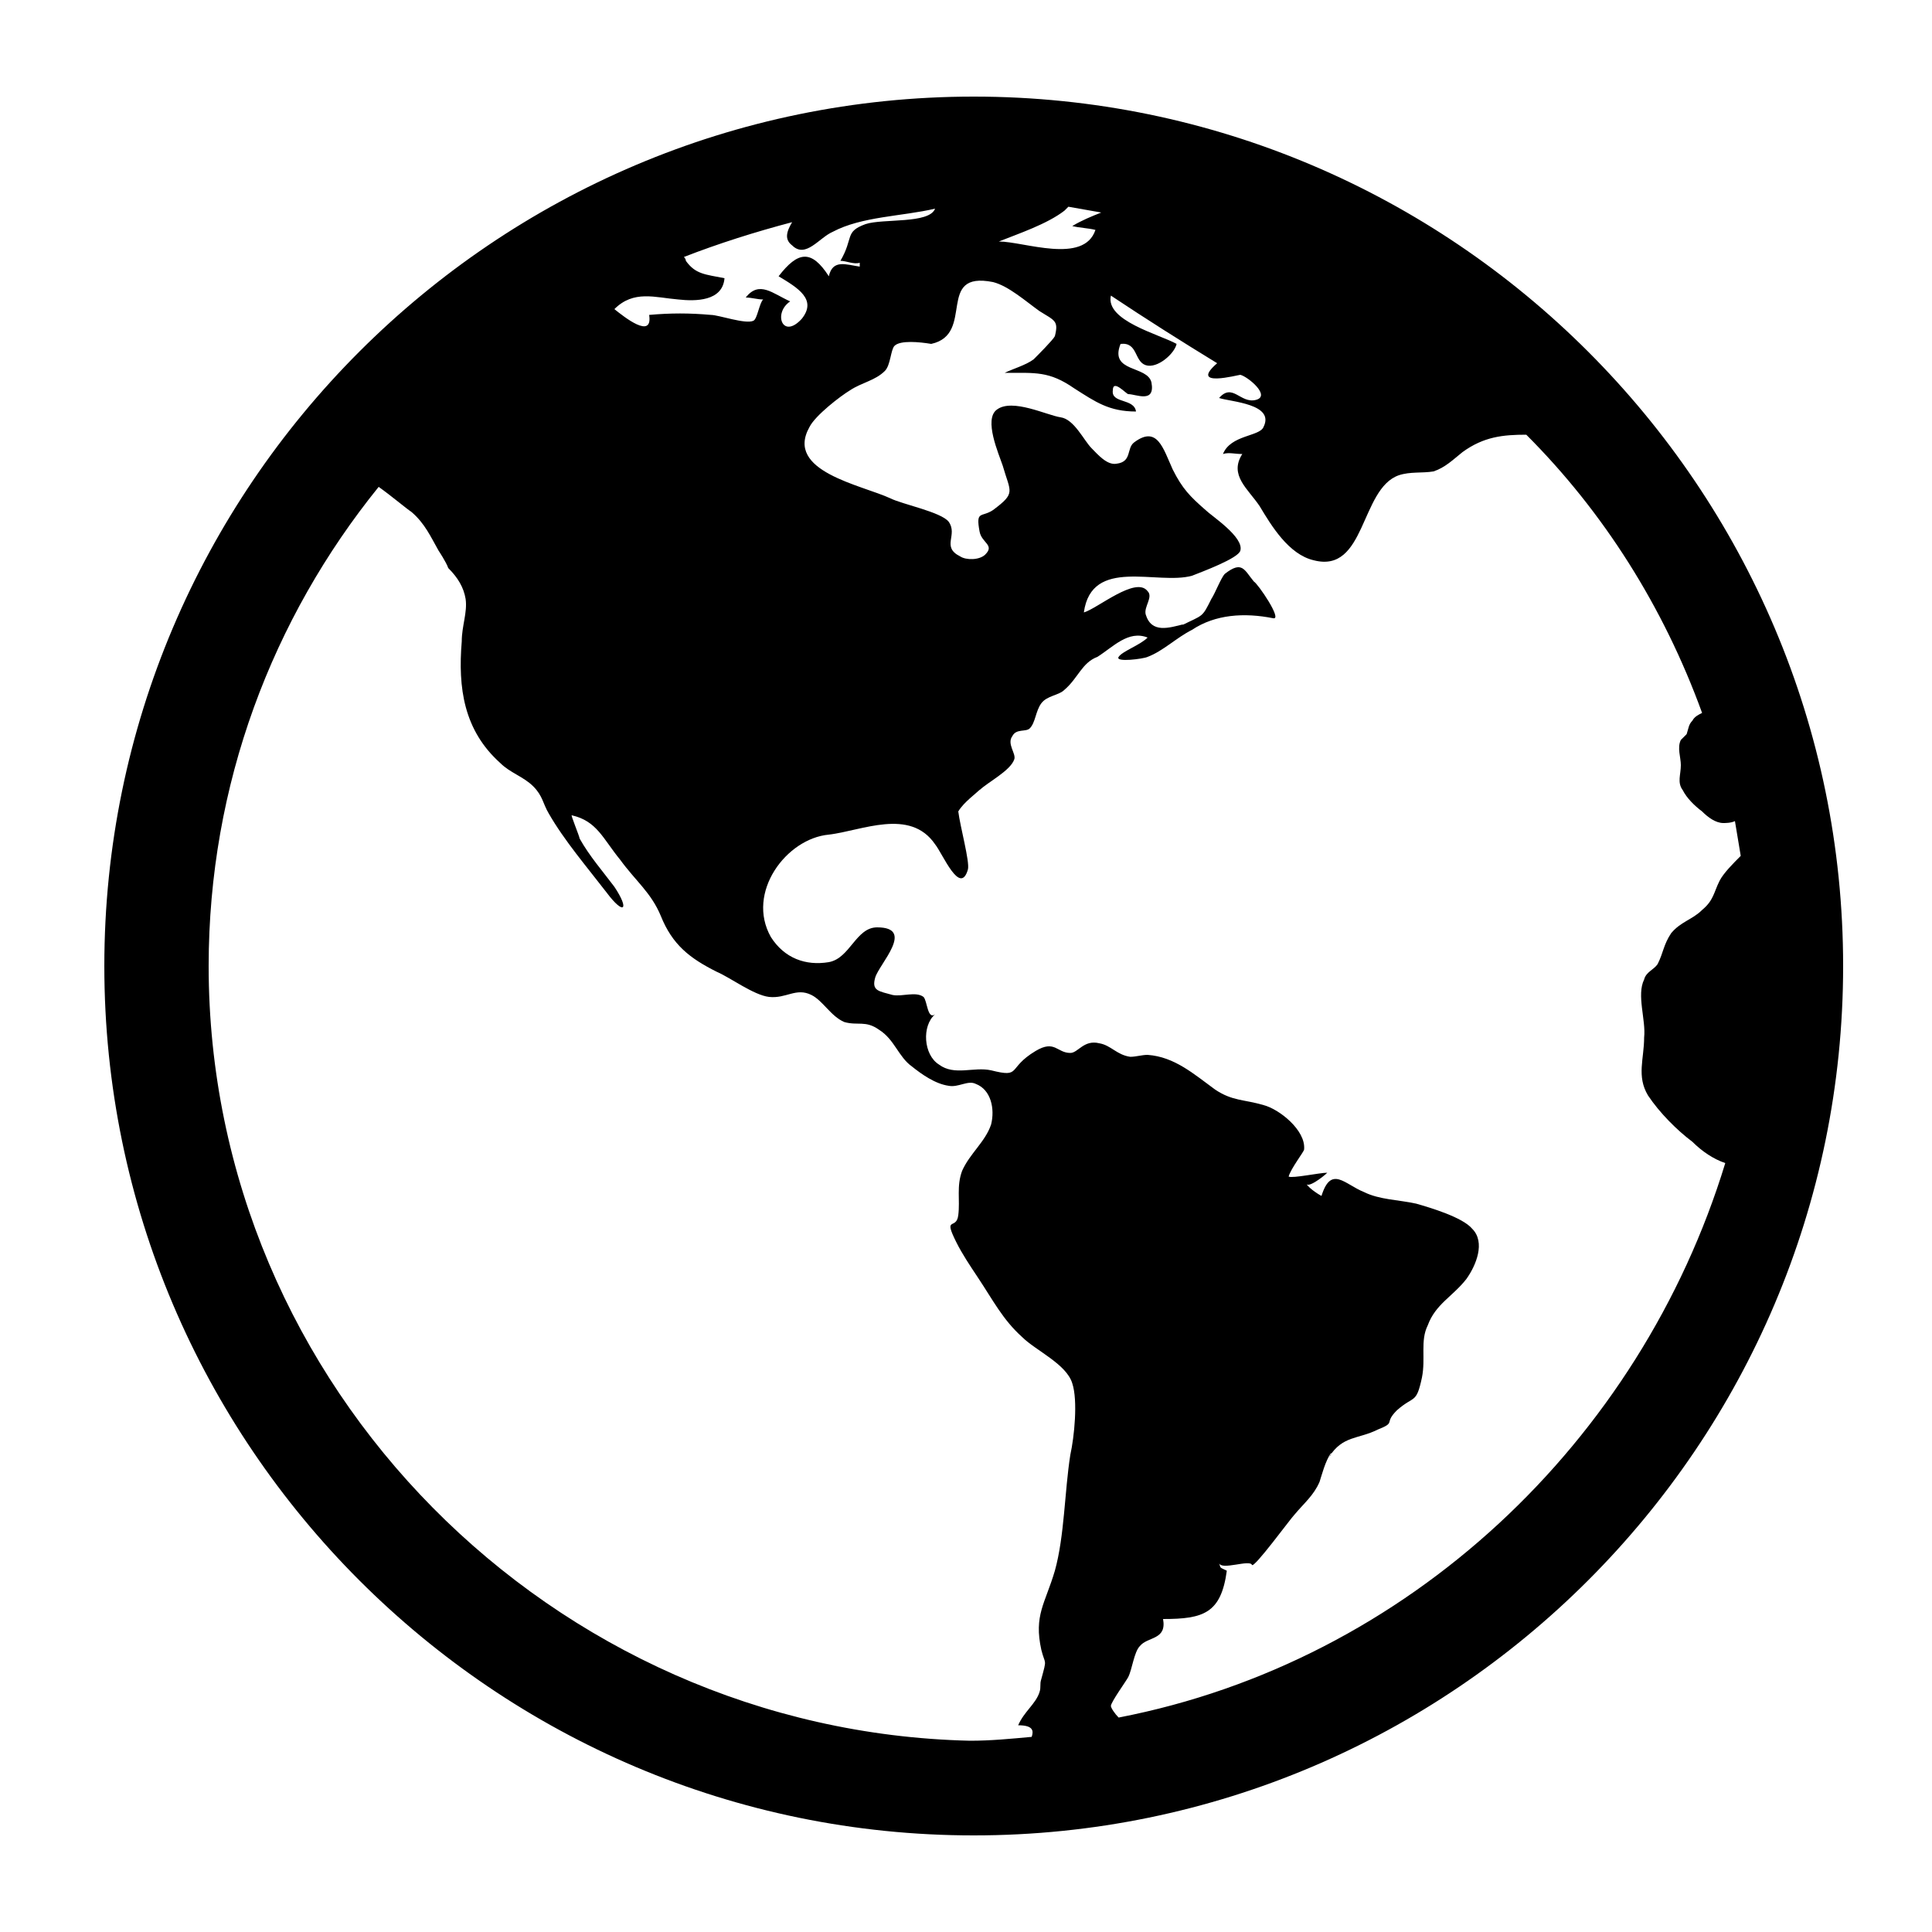
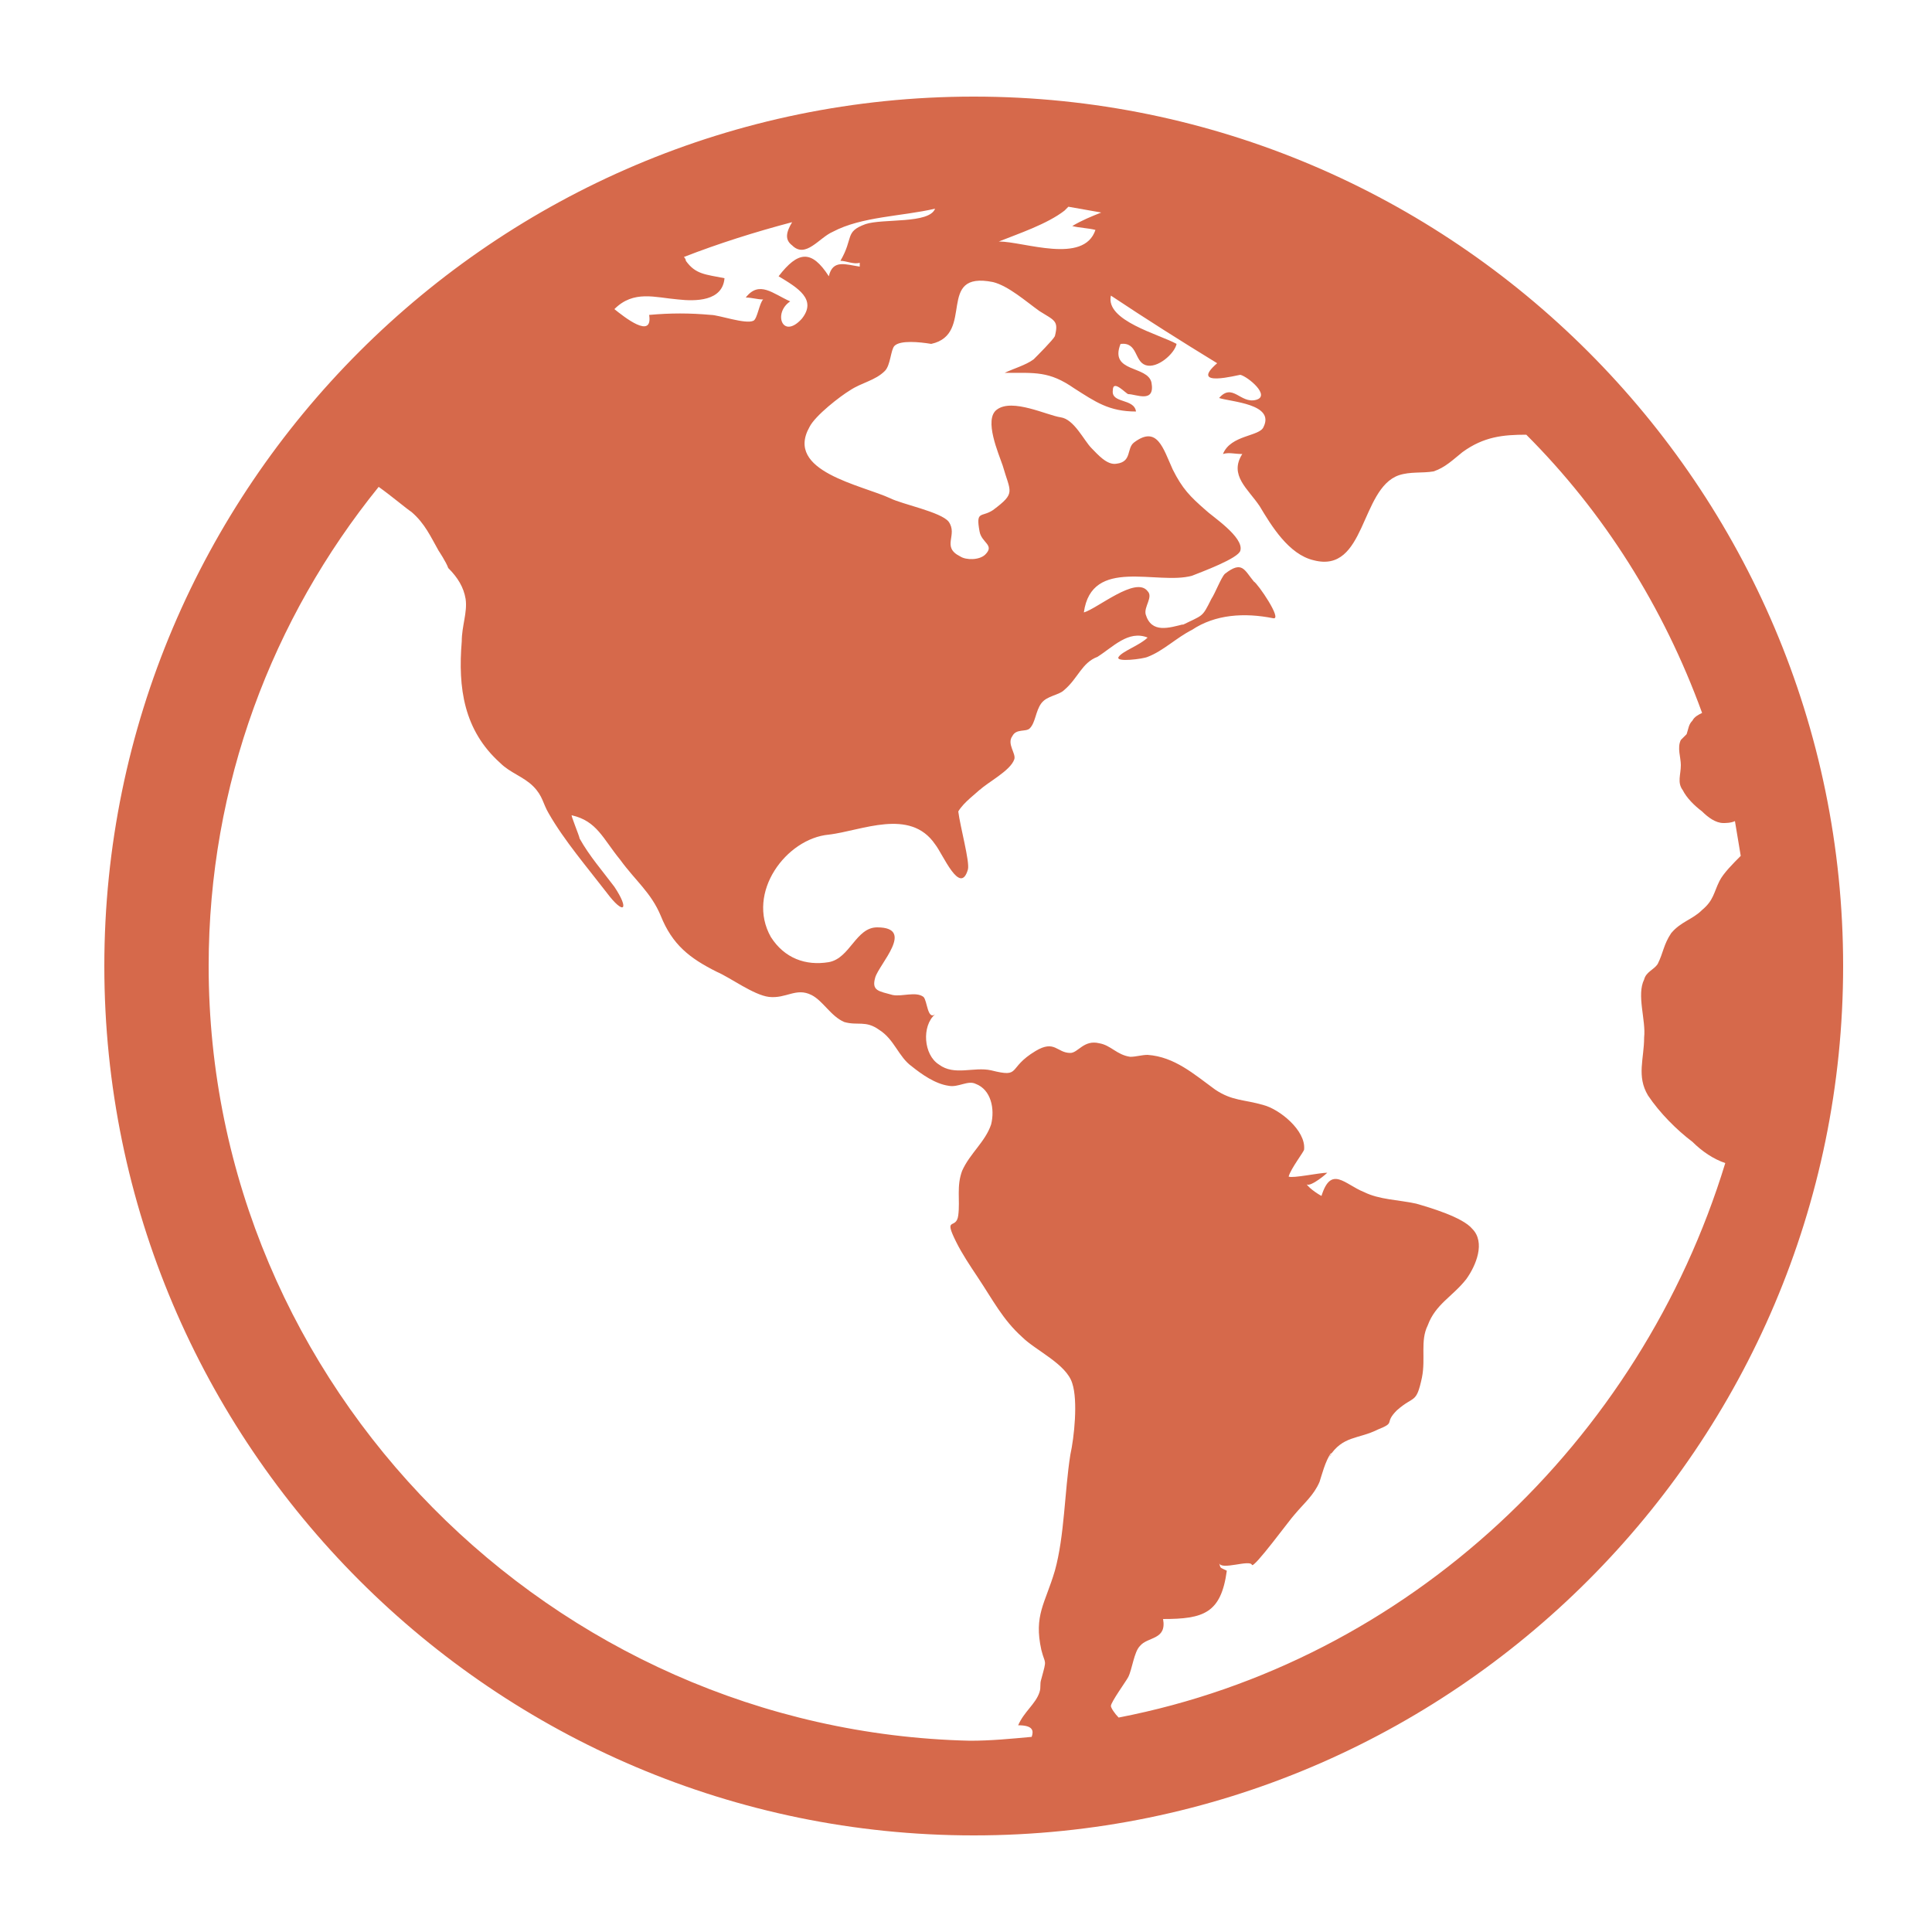
- <svg xmlns="http://www.w3.org/2000/svg" version="1.1" x="0px" y="0px" viewBox="0 0 100 100" enable-background="new 0 0 100 100" xml:space="preserve">
+ <svg xmlns="http://www.w3.org/2000/svg" version="1.1" x="0px" y="0px" fill="#D6694B" viewBox="0 0 100 100" enable-background="new 0 0 100 100" xml:space="preserve">
  <path d="M50.4,5c-24.8,0-45,20.2-45,45c0,24.8,20.2,45,45,45c24.8,0,45-20.2,45-45C95.4,25.2,75.2,5,50.4,5z   M56.7,11.9c-0.6,1.8-3.7,0.6-5,0.6c1-0.4,2.5-0.9,3.4-1.6c0.1-0.1,0.1-0.1,0.2-0.2c0.6,0.1,1.1,0.2,1.7,0.3c-0.5,0.2-1,0.4-1.5,0.7  C55.9,11.8,56.3,11.8,56.7,11.9z M41,12.7c0.7,0.7,1.4-0.4,2.1-0.7c1.5-0.8,3.6-0.8,5.3-1.2c-0.3,0.8-2.7,0.5-3.6,0.8  c-1.1,0.4-0.6,0.7-1.3,1.9c0.3,0,0.7,0.2,1,0.1v0.2c-0.7-0.1-1.4-0.4-1.6,0.5c-0.9-1.4-1.6-1.3-2.6,0c1,0.6,2,1.2,1.2,2.2  c-1,1.1-1.5-0.3-0.6-0.9c-0.9-0.4-1.6-1.1-2.3-0.2c0.3,0,0.6,0.1,0.9,0.1c-0.2,0.2-0.3,1-0.5,1.1c-0.4,0.2-1.8-0.3-2.2-0.3  c-1.1-0.1-2.1-0.1-3.2,0c0.2,1.3-1.3,0.1-1.8-0.3c1-1,2.1-0.6,3.3-0.5c0.9,0.1,2.3,0.1,2.4-1.1c-1-0.2-1.5-0.2-2-0.9  c0-0.1-0.1-0.2-0.1-0.2c1.8-0.7,3.7-1.3,5.6-1.8C40.7,12,40.6,12.4,41,12.7z M10.8,50c0-9.4,3.3-18,8.8-24.8  c0.7,0.5,1.4,1.1,1.7,1.3c0.7,0.6,1,1.3,1.4,2c0,0,0.4,0.6,0.5,0.9c0.5,0.5,0.8,1,0.9,1.6c0.1,0.7-0.2,1.4-0.2,2.2  c-0.2,2.4,0.1,4.6,2,6.3c0.5,0.5,1.2,0.7,1.7,1.2c0.5,0.5,0.5,0.9,0.8,1.4c0.8,1.4,2,2.8,3,4.1c0.9,1.2,1.2,0.9,0.4-0.3  c-0.6-0.8-1.3-1.6-1.8-2.5c0-0.1-0.5-1.3-0.4-1.2c1.3,0.3,1.6,1.2,2.5,2.3c0.8,1.1,1.6,1.7,2.1,2.9c0.6,1.5,1.5,2.2,2.9,2.9  c0.7,0.3,1.9,1.2,2.7,1.3c0.9,0.1,1.4-0.5,2.2-0.1c0.6,0.3,1,1.1,1.7,1.4c0.7,0.2,1.1-0.1,1.8,0.4c0.8,0.5,1,1.4,1.7,1.9  c0.5,0.4,1.2,0.9,1.9,1c0.5,0.1,1-0.3,1.4-0.1c0.8,0.3,1,1.3,0.8,2.1c-0.3,0.9-1.1,1.5-1.5,2.4c-0.3,0.8-0.1,1.5-0.2,2.3  c-0.1,0.8-0.8,0-0.1,1.4c0.3,0.6,0.7,1.2,1.1,1.8c0.8,1.2,1.3,2.2,2.3,3.1c0.7,0.7,2.3,1.4,2.6,2.4c0.3,0.9,0.1,2.8-0.1,3.7  c-0.3,1.9-0.3,4.2-0.8,6c-0.5,1.7-1.1,2.3-0.7,4.1c0.2,0.8,0.3,0.4,0,1.5c-0.1,0.3,0,0.4-0.1,0.7c-0.2,0.6-0.8,1-1.1,1.7  c0.8,0,0.8,0.3,0.7,0.6c-1.1,0.1-2.1,0.2-3.2,0.2C28.6,89.6,10.8,71.8,10.8,50z M57.9,88.9c-0.2-0.2-0.4-0.5-0.4-0.6  c0-0.2,0.8-1.3,0.9-1.5c0.2-0.4,0.3-1.3,0.6-1.6c0.4-0.5,1.4-0.3,1.2-1.4c2.1,0,3-0.3,3.3-2.5c-0.4-0.2-0.3-0.1-0.4-0.4  c0.1,0.4,1.6-0.2,1.7,0.1c0.1,0.2,2-2.4,2.2-2.6c0.5-0.6,1-1,1.3-1.7c0.1-0.3,0.3-1.1,0.6-1.5c0,0.1,0,0.1-0.1,0.2  c0.7-1.1,1.5-0.9,2.5-1.4c1-0.4,0.3-0.3,1-1c0.9-0.8,1-0.3,1.3-1.7c0.2-1-0.1-1.9,0.3-2.7c0.4-1.1,1.3-1.5,2-2.4  c0.5-0.7,1-1.9,0.3-2.6c-0.5-0.6-2.2-1.1-2.9-1.3c-0.9-0.2-1.9-0.2-2.7-0.6c-1-0.4-1.7-1.4-2.2,0.2c-0.2-0.1-0.8-0.5-0.8-0.7  c0,0.4,0.9-0.3,1.1-0.5c-0.4,0-1.8,0.3-2,0.2c0.1-0.4,0.8-1.3,0.8-1.4c0.1-1-1.3-2.1-2.1-2.3c-1-0.3-1.6-0.2-2.5-0.8  c-1.1-0.8-2.1-1.7-3.5-1.8c-0.3,0-0.6,0.1-0.9,0.1c-0.7-0.1-1-0.6-1.6-0.7c-0.8-0.2-1.1,0.5-1.5,0.5c-0.7,0-0.8-0.7-1.8-0.1  c-1.5,0.9-0.7,1.4-2.3,1c-0.9-0.2-1.9,0.3-2.7-0.3c-0.8-0.5-0.9-2-0.2-2.6c-0.4,0.3-0.4-0.7-0.6-0.9c-0.4-0.3-1.1,0-1.6-0.1  c-0.7-0.2-1.1-0.2-0.9-0.9c0.2-0.7,2.1-2.6,0.1-2.6c-1.1,0-1.4,1.6-2.5,1.8c-1.2,0.2-2.3-0.2-3-1.3c-1.3-2.3,0.8-5.1,3-5.3  c1.7-0.2,4.2-1.4,5.5,0.5c0.4,0.5,1.3,2.7,1.7,1.3c0.1-0.4-0.4-2.2-0.5-3c0.3-0.5,0.9-0.9,1.3-1.3c-0.1,0-0.1,0.1-0.2,0.2  c0.4-0.4,1.6-1,1.8-1.6c0.1-0.3-0.4-0.8-0.1-1.2c0.2-0.4,0.7-0.2,0.9-0.4c0.3-0.3,0.3-0.9,0.6-1.3c0.3-0.4,0.9-0.4,1.2-0.7  c0.7-0.6,0.9-1.4,1.7-1.7c0.8-0.5,1.6-1.4,2.6-1c-0.4,0.4-1.3,0.7-1.5,1c-0.2,0.3,1.3,0.1,1.5,0c0.8-0.3,1.5-1,2.3-1.4  c1.2-0.8,2.7-0.9,4.2-0.6c0.5,0.1-0.8-1.8-1-1.9c-0.5-0.6-0.6-1.1-1.5-0.4c-0.2,0.2-0.5,1-0.7,1.3c-0.5,1-0.4,0.8-1.6,1.4  c0.1,0,0.1-0.1,0.2-0.1c-0.8,0.2-1.7,0.5-2-0.5c-0.1-0.4,0.4-0.9,0.1-1.2c-0.6-0.8-2.6,0.9-3.3,1.1c0.4-2.9,3.8-1.4,5.6-1.9  c0.5-0.2,2.4-0.9,2.5-1.3c0.2-0.7-1.5-1.8-1.8-2.1c-0.8-0.7-1.2-1.1-1.7-2.1c-0.5-1.1-0.8-2.3-2-1.4c-0.4,0.3-0.1,1-0.9,1.1  c-0.5,0.1-1-0.5-1.3-0.8c-0.4-0.4-0.9-1.5-1.6-1.6c-0.7-0.1-2.5-1-3.3-0.4c-0.7,0.5,0.1,2.3,0.3,2.9c0.4,1.4,0.7,1.4-0.5,2.3  c-0.6,0.4-0.9,0-0.7,1.1c0.1,0.6,0.8,0.7,0.3,1.2c-0.3,0.3-1,0.3-1.3,0.1c-1-0.5-0.1-1.1-0.6-1.8c-0.4-0.5-2.4-0.9-3-1.2  c-1.5-0.7-5.5-1.4-4.2-3.7c0.3-0.6,1.6-1.6,2.1-1.9c0.6-0.4,1.3-0.5,1.8-1c0.3-0.3,0.3-1.1,0.5-1.3c0.3-0.3,1.3-0.2,1.9-0.1  c2.3-0.5,0.2-3.8,3.2-3.2c0.8,0.2,1.7,1,2.4,1.5c0.8,0.5,1,0.5,0.8,1.3c-0.1,0.2-0.9,1-1.1,1.2c-0.4,0.3-1.1,0.5-1.5,0.7  c1.6,0,2.3-0.1,3.6,0.8c1.1,0.7,1.8,1.2,3.2,1.2c-0.1-0.7-1.3-0.4-1.2-1.1c0-0.6,0.7,0.2,0.8,0.2c0.4,0,1.4,0.5,1.2-0.6  c-0.2-0.9-2.2-0.5-1.6-2c0.9-0.1,0.7,0.9,1.3,1.1c0.6,0.2,1.5-0.6,1.6-1.1c-0.9-0.5-3.7-1.2-3.4-2.5c1.8,1.2,3.7,2.4,5.5,3.5  c-1.5,1.3,1.1,0.6,1.2,0.6c0.4,0.1,1.6,1.1,0.8,1.3c-0.8,0.2-1.2-0.9-1.9-0.1c0.6,0.2,2.9,0.3,2.3,1.5c-0.2,0.5-1.7,0.4-2.1,1.4  c0.3-0.1,0.6,0,1,0c-0.7,1.1,0.3,1.8,0.9,2.7c0.6,1,1.5,2.5,2.8,2.8c2.7,0.7,2.4-3.7,4.4-4.4c0.6-0.2,1.2-0.1,1.8-0.2  c0.6-0.2,1-0.6,1.5-1c1.1-0.8,2.1-0.9,3.3-0.9c4,4,7.1,8.9,9.1,14.4c-0.2,0.1-0.4,0.2-0.5,0.4c-0.2,0.2-0.2,0.4-0.3,0.7  c-0.1,0.1-0.2,0.2-0.3,0.3c-0.2,0.4,0,0.9,0,1.3c0,0.5-0.2,0.9,0.1,1.3c0.2,0.4,0.6,0.8,1,1.1c0.3,0.3,0.7,0.6,1.1,0.6  c0.1,0,0.4,0,0.6-0.1c0.1,0.6,0.2,1.2,0.3,1.8c-0.4,0.4-0.9,0.9-1.1,1.3c-0.3,0.6-0.3,1-0.9,1.5c-0.5,0.5-1.1,0.6-1.6,1.2  c-0.4,0.6-0.4,1-0.7,1.6c-0.2,0.3-0.6,0.4-0.7,0.8c-0.4,0.8,0.1,2.1,0,3c0,1.1-0.4,2,0.2,3c0.6,0.9,1.5,1.8,2.3,2.4  c0.5,0.5,1.1,0.9,1.7,1.1C84.9,74.6,72.9,86,57.9,88.9z" />
</svg>
